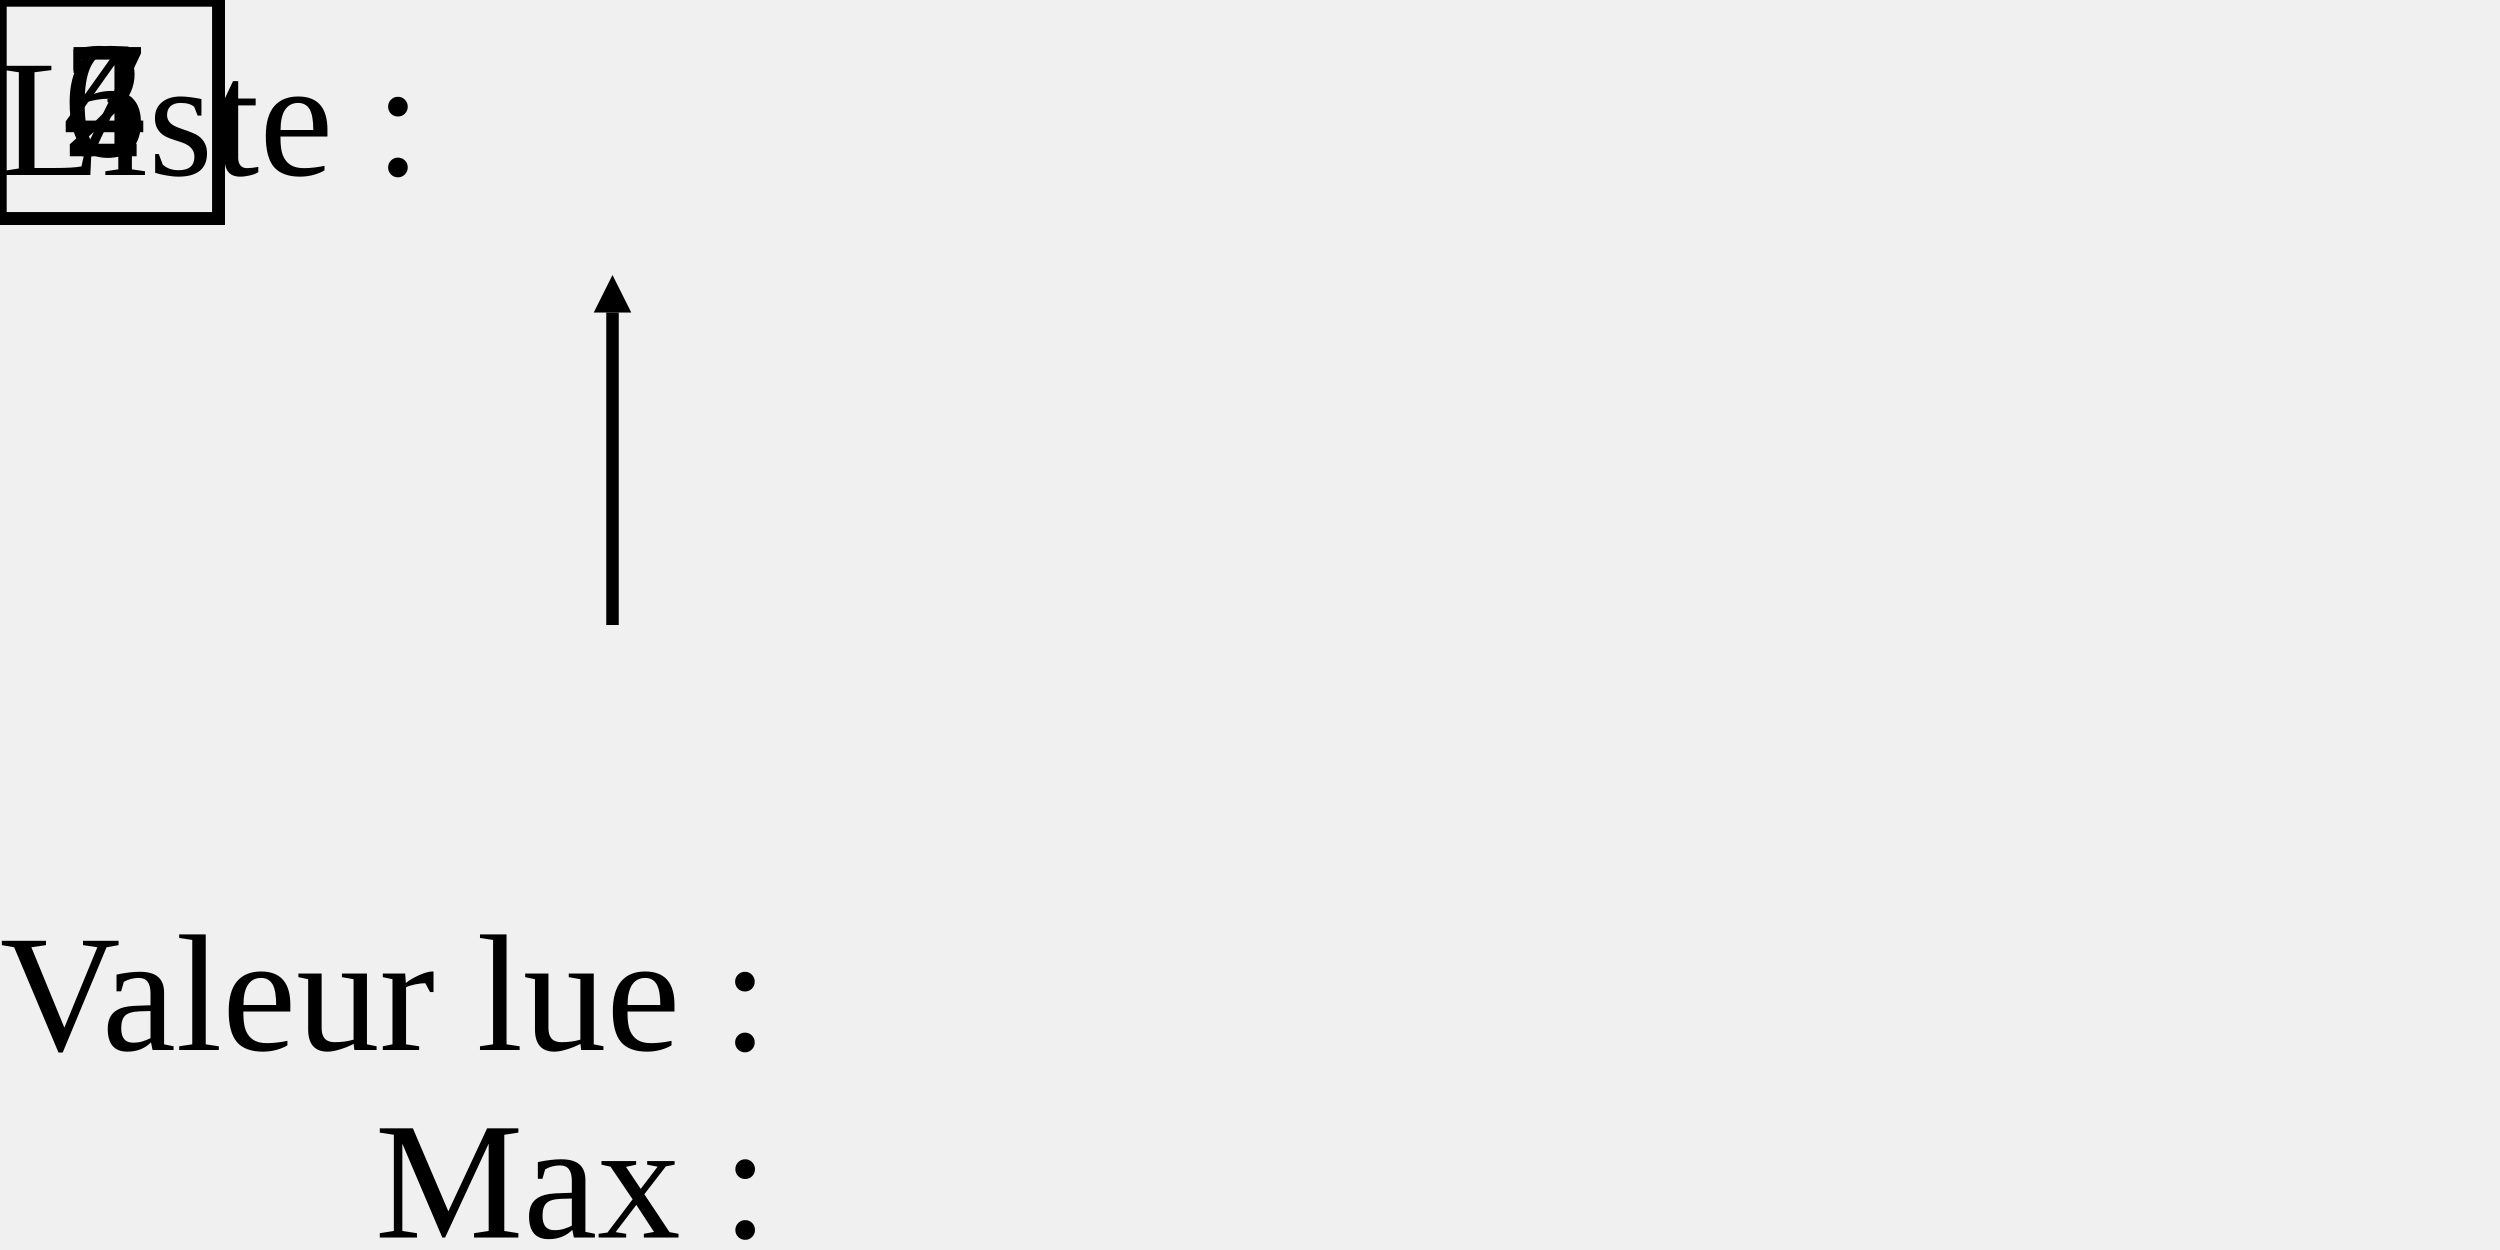
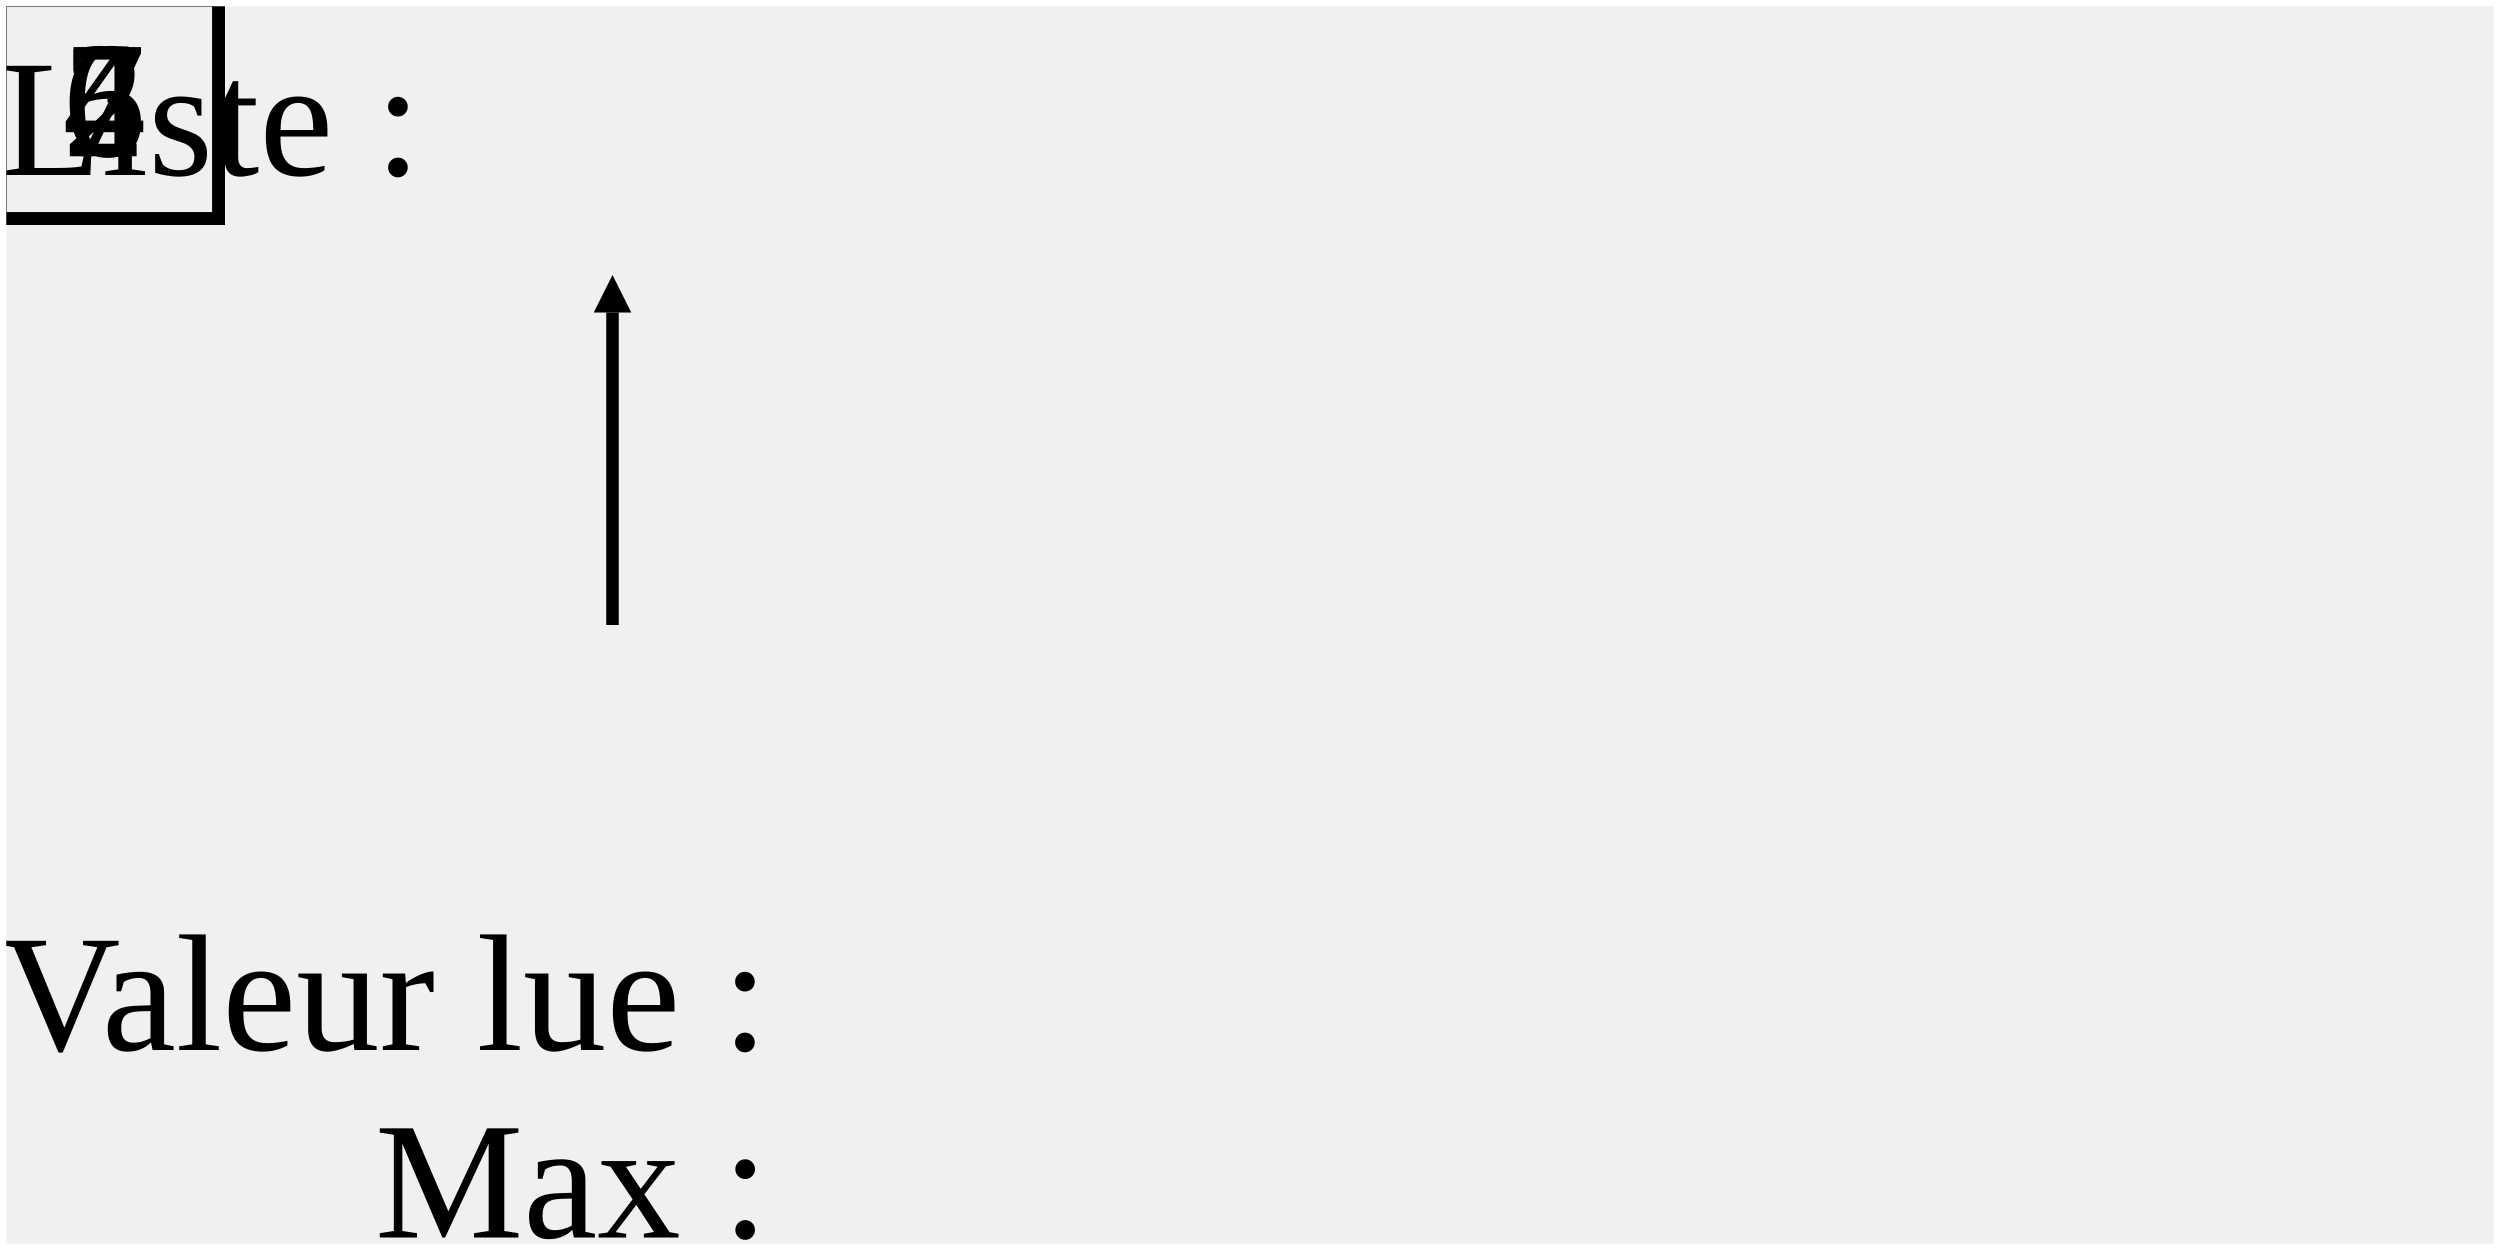
<svg xmlns="http://www.w3.org/2000/svg" version="1.1" width="400" height="200">
  <defs>
    <style type="text/css">
      line, rect, circle {
        fill: none;
        stroke: black;
        stroke-width: 2
      }
      text {
        font-size: 20pt;
+       }
+       #btn {
+         stroke: #fff;
+         fill: #fff;
+         fill-opacity: 0;
      }
    </style>
  </defs>
  <marker id="triangle" viewBox="0 0 10 10" refX="0" refY="5" orient="auto">
    <path d="M 0 0 L 10 5 L 0 10 z" />
  </marker>
  <text x="0" y="28">Liste :</text>
  <text x="0" y="168">Valeur lue :</text>
  <text id="lue" x="130" y="168" />
  <text x="60" y="198">Max :</text>
  <text id="max" x="130" y="198" />
  <g id="v1">
    <rect x="0" y="0" width="35" height="35" />
    <text x="10" y="25">4</text>
  </g>
  <g id="v2">
    <rect x="0" y="0" width="35" height="35" />
    <text x="10" y="25">7</text>
  </g>
  <g id="v3">
    <rect x="0" y="0" width="35" height="35" />
    <text x="10" y="25">2</text>
  </g>
  <g id="v4">
    <rect x="0" y="0" width="35" height="35" />
    <text x="10" y="25">6</text>
  </g>
  <g id="arrow">
    <line x1="98" y1="100" x2="98" y2="50" marker-end="url(#triangle)" />
  </g>
+   <rect id="btn" x="0" y="0" width="400" height="200" />
</svg>
